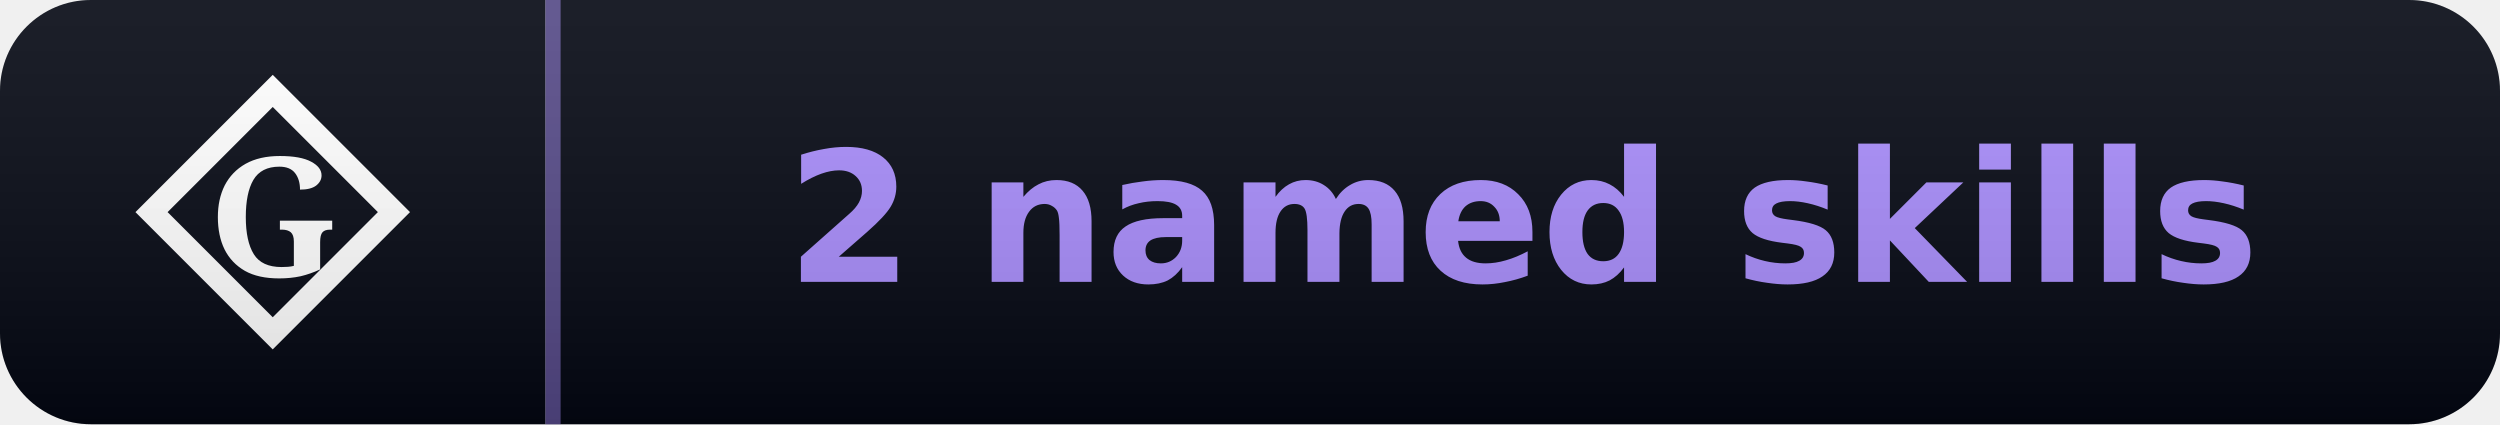
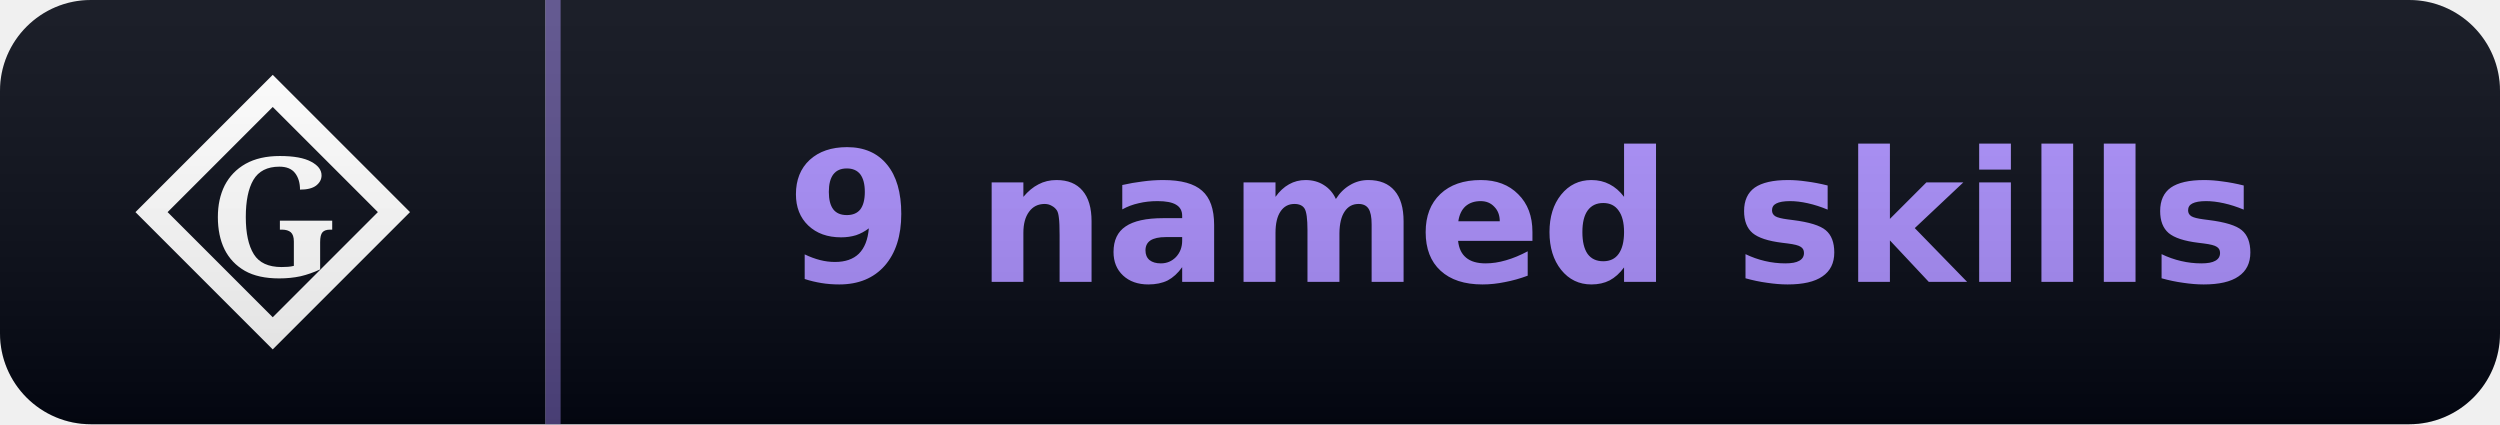
- <svg xmlns="http://www.w3.org/2000/svg" width="165" height="28" viewBox="0 0 165 28" role="img" aria-label="Gaia: 2 named skills">
+ <svg xmlns="http://www.w3.org/2000/svg" width="165" height="28" viewBox="0 0 165 28" role="img" aria-label="Gaia: 9 named skills">
  <linearGradient id="sh" x2="0" y2="100%">
    <stop offset="0" stop-color="#fff" stop-opacity=".10" />
    <stop offset="1" stop-opacity=".14" />
  </linearGradient>
  <clipPath id="rc">
    <rect width="165" height="28" rx="6" fill="#fff" />
  </clipPath>
  <g clip-path="url(#rc)">
    <rect width="36" height="28" fill="#030712" />
    <rect x="36.0" width="129.0" height="28" fill="#030712" />
    <rect x="36.0" width="1" height="28" fill="rgba(167,139,250,0.5)" />
    <path d="M 18.0 6 L 26.0 14 L 18.0 22 L 10.0 14 Z" fill="none" stroke="#ffffff" stroke-width="1.5" stroke-linejoin="miter" />
    <text x="18.0" y="14" font-family="EB Garamond, Georgia, serif" font-weight="600" font-size="11" fill="#ffffff" text-anchor="middle" dominant-baseline="central">G</text>
-     <text x="100.5" y="18.6" font-family="Verdana,DejaVu Sans,sans-serif" font-size="12" font-weight="700" text-anchor="middle" fill="#a78bfa">2 named skills</text>
+     <text x="100.5" y="18.6" font-family="Verdana,DejaVu Sans,sans-serif" font-size="12" font-weight="700" text-anchor="middle" fill="#a78bfa">9 named skills</text>
    <rect width="165" height="28" fill="url(#sh)" />
  </g>
</svg>
